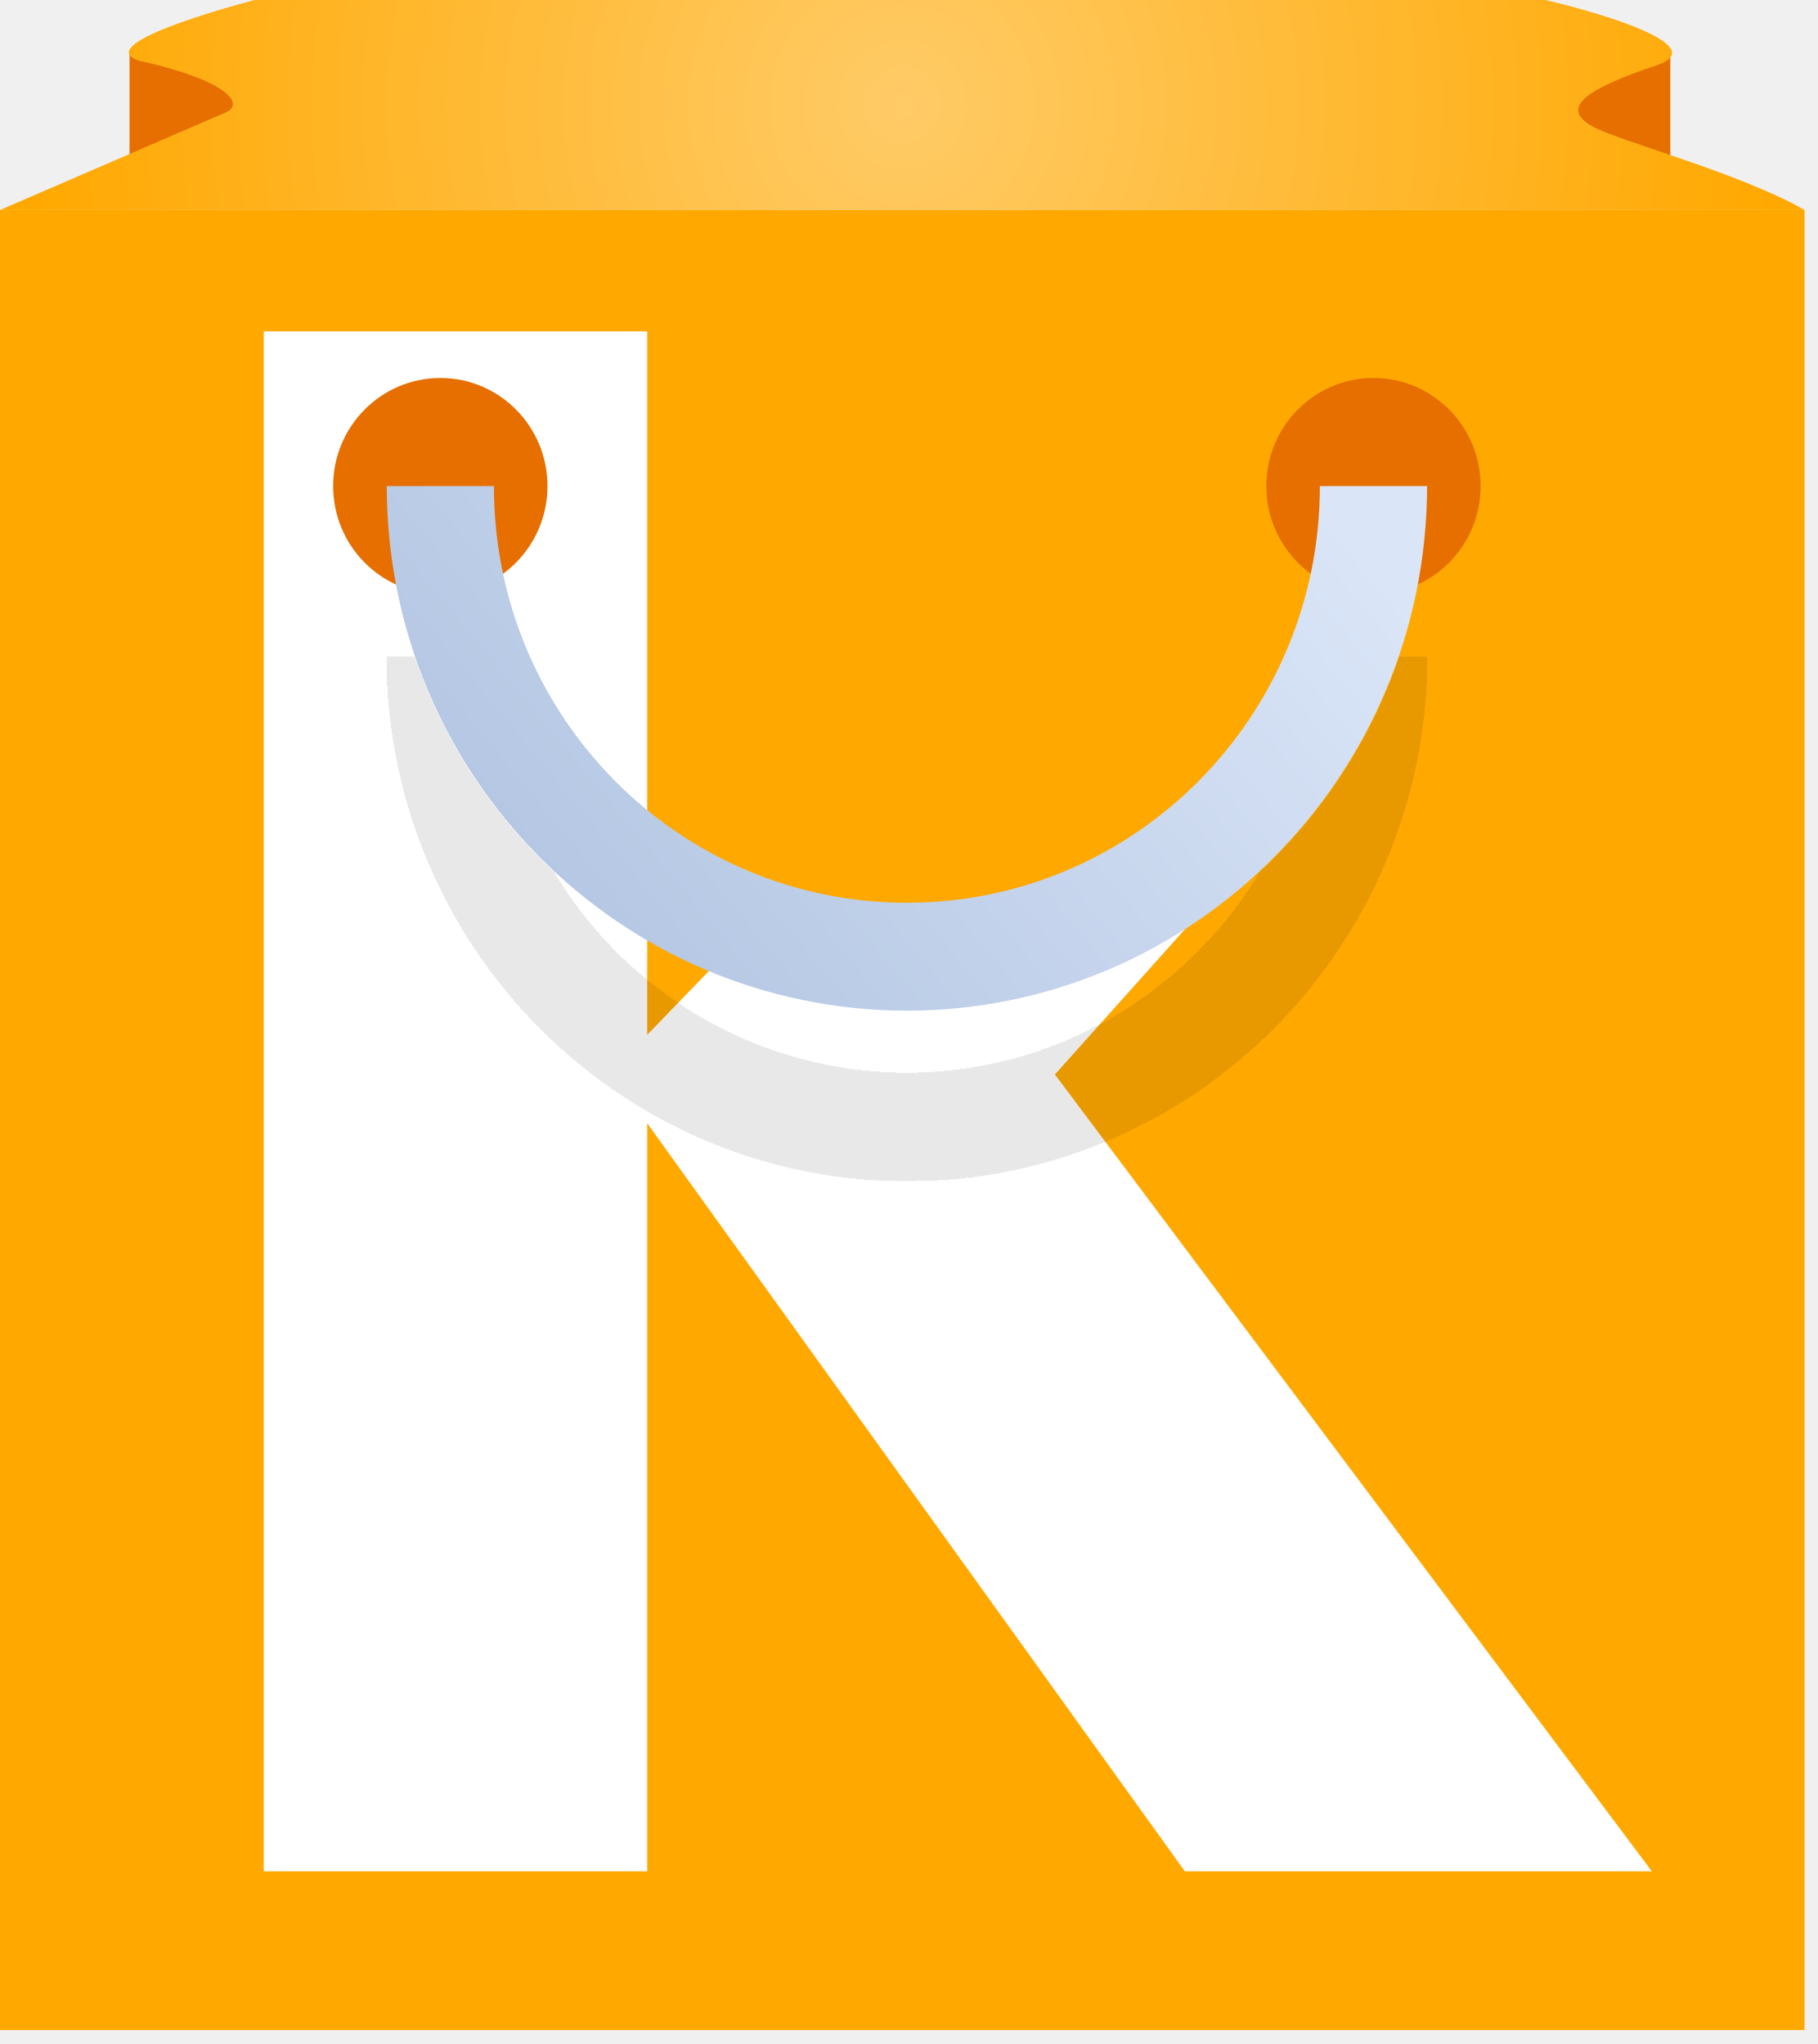
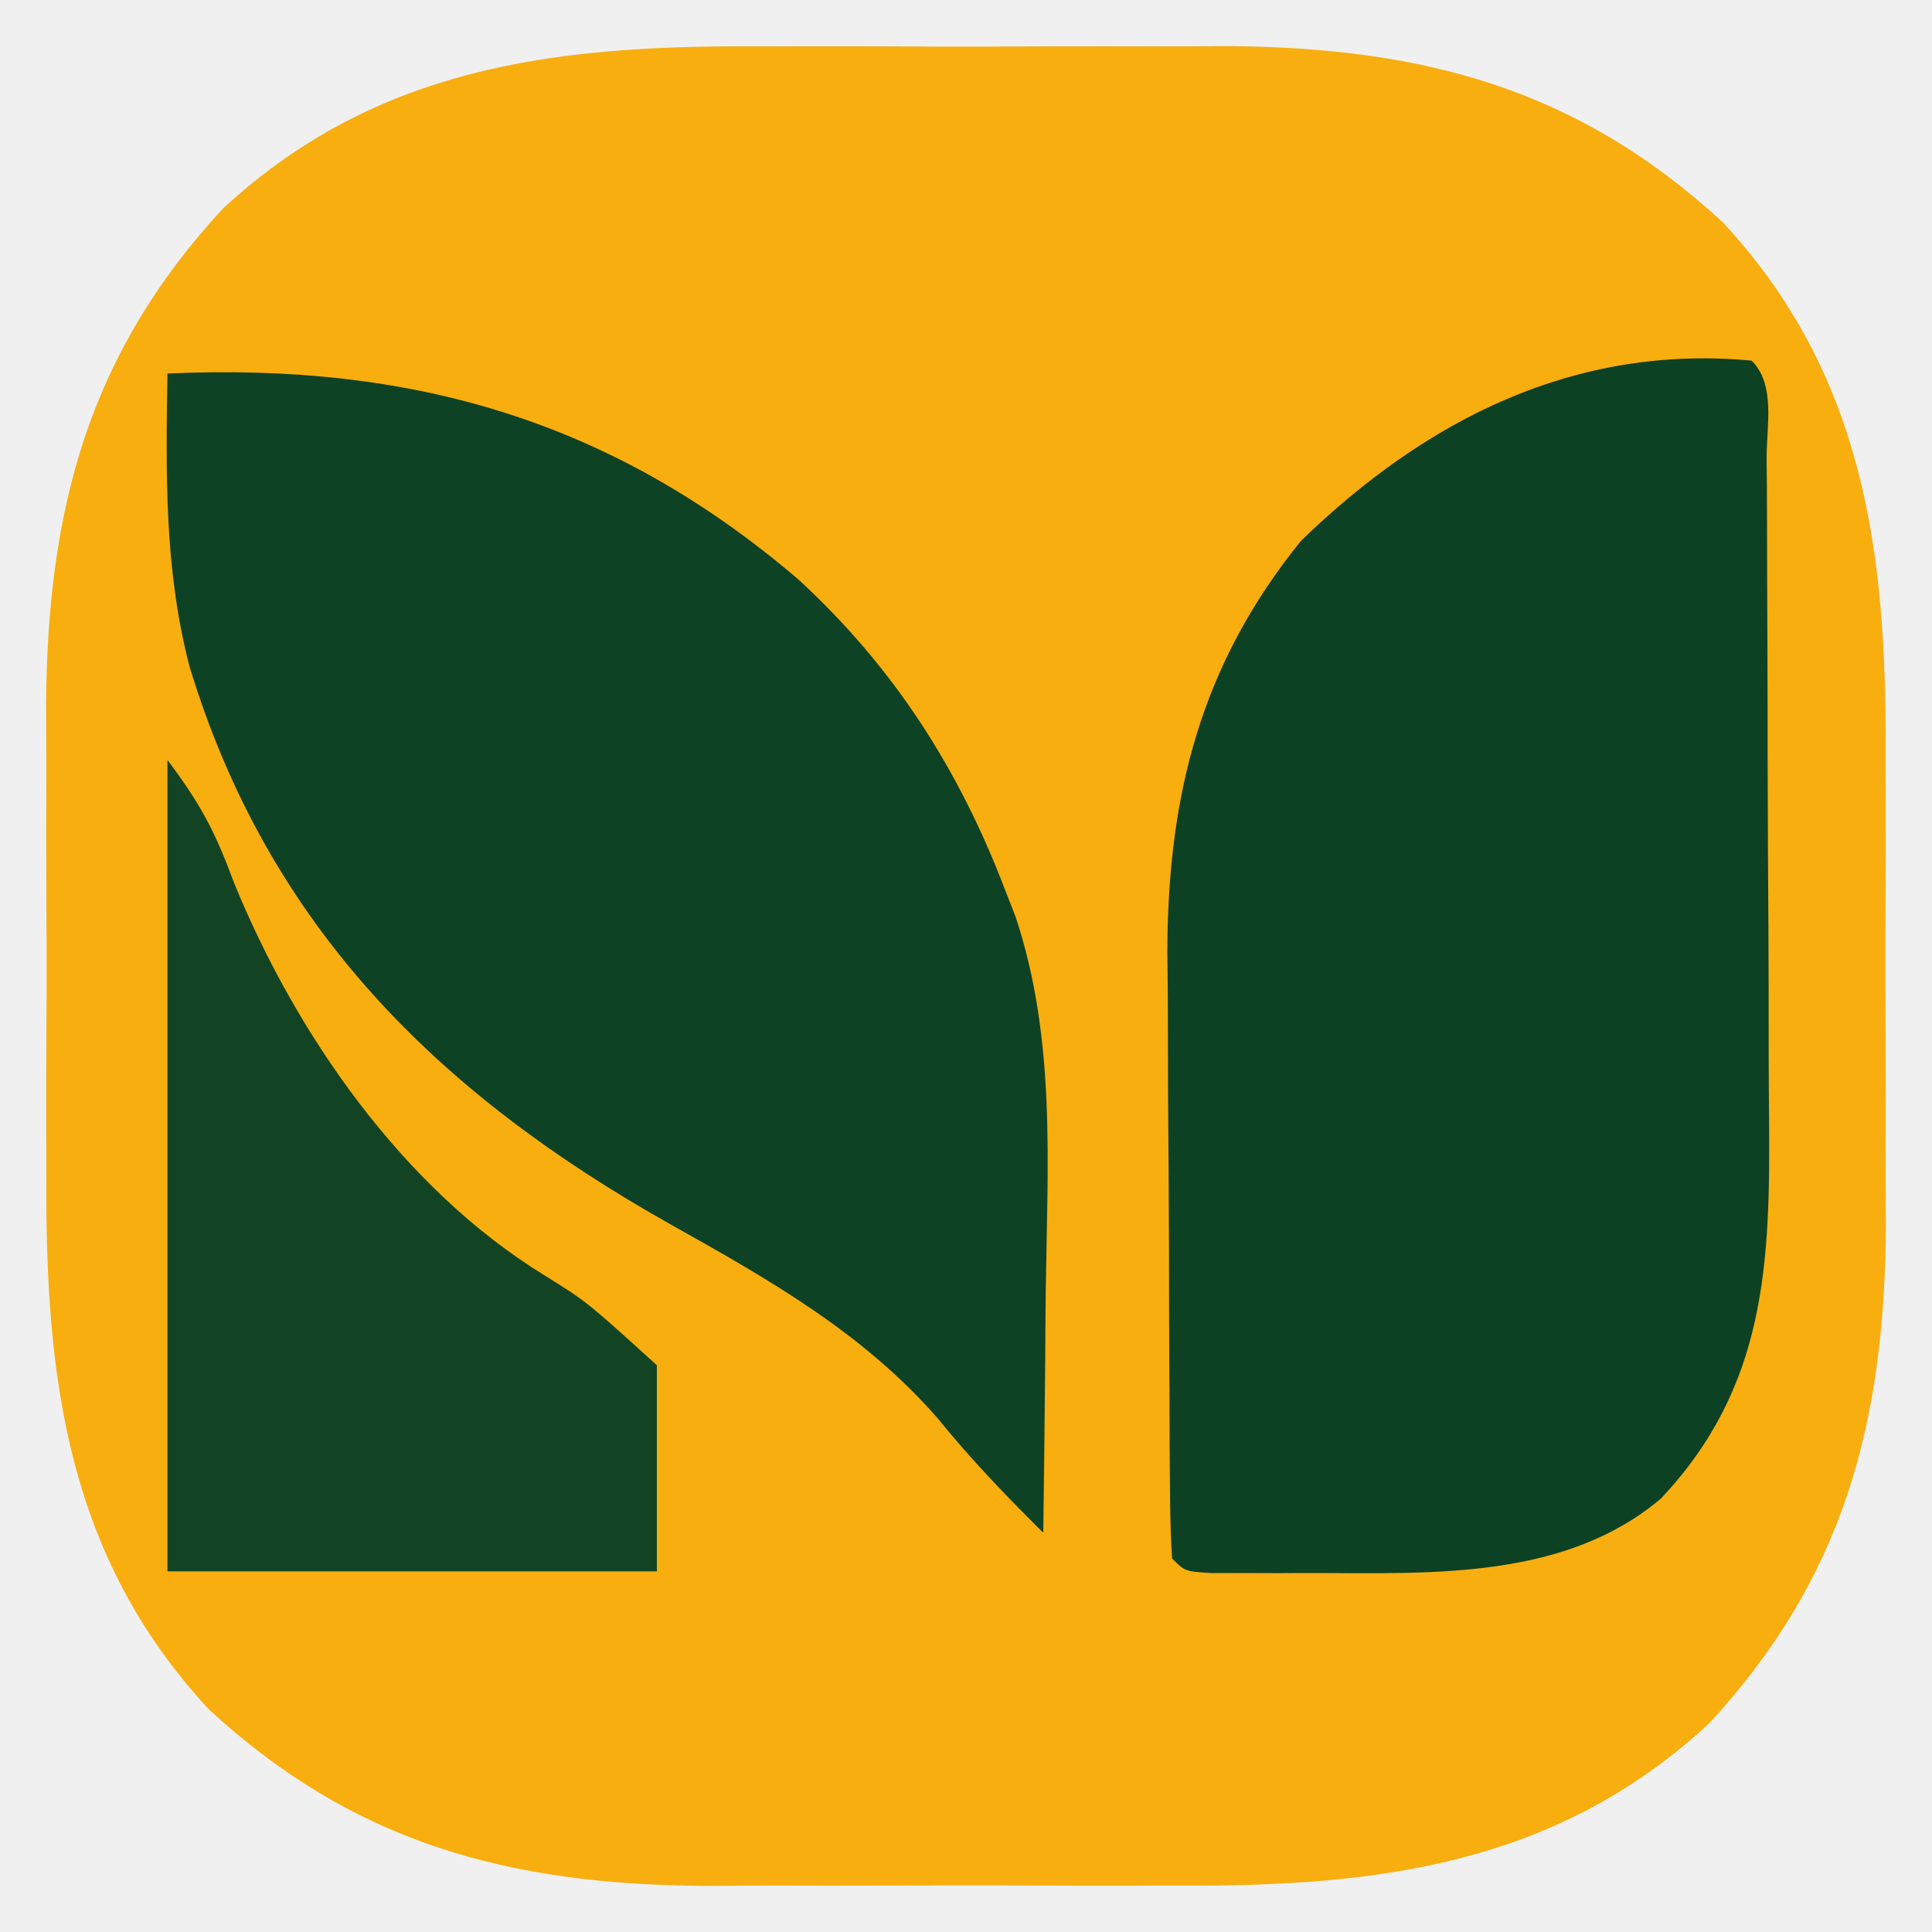
- <svg xmlns="http://www.w3.org/2000/svg" width="32" height="36" viewBox="0 0 32 36" fill="none">
-   <path d="M29.411 2.712V0.904C29.058 1.014 28.336 1.249 28.271 1.315C28.206 1.381 27.755 1.562 27.538 1.644L27.456 2.301L29.411 2.959V2.712Z" fill="#E76F00" />
-   <path d="M2.281 2.712V0.904C2.634 1.014 3.334 1.286 3.422 1.315C3.666 1.397 3.938 1.562 4.155 1.644L4.237 2.301L2.281 2.959V2.712Z" fill="#E76F00" />
-   <path d="M31.774 3.699H0V35.754H31.774V3.699Z" fill="#FFA800" />
-   <path d="M20.863 32.959L10.754 18.89L13.361 16.192H21.02L17.619 19.993L17.581 17.597L29.086 32.959H20.863ZM4.644 32.959V5.836H11.396V32.959H4.644Z" fill="white" />
-   <path d="M7.753 10.465C8.796 10.465 9.64 9.613 9.64 8.561C9.64 7.51 8.796 6.657 7.753 6.657C6.711 6.657 5.866 7.51 5.866 8.561C5.866 9.613 6.711 10.465 7.753 10.465Z" fill="#E76F00" />
-   <path d="M24.184 10.465C25.226 10.465 26.071 9.613 26.071 8.561C26.071 7.51 25.226 6.657 24.184 6.657C23.142 6.657 22.297 7.51 22.297 8.561C22.297 9.613 23.142 10.465 24.184 10.465Z" fill="#E76F00" />
-   <g filter="url(#filter0_d_892_7235)">
-     <path d="M15.969 17.801C10.913 17.794 6.816 13.662 6.81 8.561H8.697C8.695 12.613 11.95 15.899 15.966 15.9C19.982 15.901 23.239 12.618 23.24 8.566C23.24 8.565 23.24 8.563 23.24 8.561H25.128C25.12 13.662 21.024 17.794 15.969 17.801Z" fill="url(#paint0_linear_892_7235)" />
-   </g>
-   <path d="M3.992 1.973L0 3.699H31.774C30.634 3.041 28.483 2.482 28.026 2.219C27.456 1.89 27.945 1.562 29.167 1.151C30.145 0.822 28.271 0.247 27.212 0H4.481C3.449 0.274 1.711 0.822 2.444 1.068C3.943 1.397 4.318 1.808 3.992 1.973Z" fill="url(#paint1_radial_892_7235)" />
-   <mask id="mask0_892_7235" style="mask-type:alpha" maskUnits="userSpaceOnUse" x="0" y="0" width="32" height="4">
-     <path d="M3.992 1.973L0 3.699H31.774C30.634 3.041 28.483 2.482 28.026 2.219C27.456 1.89 27.945 1.562 29.167 1.151C30.145 0.822 28.271 0.247 27.212 0H4.481C3.449 0.274 1.711 0.822 2.444 1.068C3.943 1.397 4.318 1.808 3.992 1.973Z" fill="url(#paint2_radial_892_7235)" />
-   </mask>
-   <g mask="url(#mask0_892_7235)">
-     <g filter="url(#filter1_f_892_7235)">
- </g>
-   </g>
-   <defs>
-     <filter id="filter0_d_892_7235" x="6.81" y="8.561" width="18.318" height="12.24" filterUnits="userSpaceOnUse" color-interpolation-filters="sRGB">
-       <feFlood flood-opacity="0" result="BackgroundImageFix" />
-       <feColorMatrix in="SourceAlpha" type="matrix" values="0 0 0 0 0 0 0 0 0 0 0 0 0 0 0 0 0 0 127 0" result="hardAlpha" />
-       <feOffset dy="3" />
-       <feComposite in2="hardAlpha" operator="out" />
-       <feColorMatrix type="matrix" values="0 0 0 0 0 0 0 0 0 0 0 0 0 0 0 0 0 0 0.09 0" />
-       <feBlend mode="normal" in2="BackgroundImageFix" result="effect1_dropShadow_892_7235" />
-       <feBlend mode="normal" in="SourceGraphic" in2="effect1_dropShadow_892_7235" result="shape" />
-     </filter>
-     <filter id="filter1_f_892_7235" x="-19.246" y="-26.301" width="70.428" height="62.63" filterUnits="userSpaceOnUse" color-interpolation-filters="sRGB">
-       <feFlood flood-opacity="0" result="BackgroundImageFix" />
-       <feBlend mode="normal" in="SourceGraphic" in2="BackgroundImageFix" result="shape" />
-       <feGaussianBlur stdDeviation="15" result="effect1_foregroundBlur_892_7235" />
-     </filter>
-     <linearGradient id="paint0_linear_892_7235" x1="24.468" y1="10.329" x2="8.501" y2="23.572" gradientUnits="userSpaceOnUse">
-       <stop stop-color="#DAE5F7" />
-       <stop offset="0.968" stop-color="#A7BCDC" />
-     </linearGradient>
-     <radialGradient id="paint1_radial_892_7235" cx="0" cy="0" r="1" gradientUnits="userSpaceOnUse" gradientTransform="translate(15.887 1.84931) rotate(90) scale(15.637 15.5001)">
-       <stop stop-color="#FFCB67" />
-       <stop offset="1" stop-color="#FFA800" />
-     </radialGradient>
-     <radialGradient id="paint2_radial_892_7235" cx="0" cy="0" r="1" gradientUnits="userSpaceOnUse" gradientTransform="translate(15.887 1.84931) rotate(90) scale(8.34247 8.2694)">
-       <stop stop-color="#FFA800" />
-       <stop offset="1" stop-color="#FFA800" />
-     </radialGradient>
-   </defs>
+ <svg xmlns="http://www.w3.org/2000/svg" version="1.1" width="150" height="150">
+   <path d="M58.38,3.6c1.34,0,2.68,0,4.02-.01c2.78,0,5.57,0,8.36,.02c3.53,.02,7.06,.01,10.59-.01c2.77-.01,5.53-.01,8.29,0c1.92,0,3.84-.01,5.77-.02c15.13,.12,27.15,3.32,38.4,13.73c10.91,11.8,12.66,25.51,12.59,41.07c0,1.34,0,2.68,.01,4.02c0,2.78,0,5.57-.02,8.36c-.02,3.53-.01,7.06,.01,10.59c.01,2.77,.01,5.53,0,8.29c0,1.92,.01,3.84,.02,5.77c-.12,15.13-3.32,27.15-13.73,38.4c-11.8,10.91-25.51,12.66-41.06,12.59c-1.35,0-2.69,0-4.03,.01c-2.78,0-5.57,0-8.36-.02c-3.53-.02-7.06-.01-10.59,.01c-2.77,.01-5.53,.01-8.29,0c-1.92,0-3.84,.01-5.77,.02c-15.13-.12-27.15-3.32-38.4-13.73C5.28,120.89,3.53,107.18,3.6,91.63c0-1.35,0-2.69-.01-4.03c0-2.78,0-5.57,.02-8.36c.02-3.53,.01-7.06-.01-10.59c-.01-2.77-.01-5.53,0-8.29c0-1.92-.01-3.84-.02-5.77C3.7,39.46,6.9,27.44,17.31,16.19C29.11,5.28,42.82,3.53,58.38,3.6Z" fill="#F8AE0F" />
+   <path d="M136,28c1.88,1.88,1.15,5.08,1.16,7.58c0,.34,0,.34,.02,2.08c.01,2.29,.02,4.58,.02,6.87c.01,1.59,.01,3.18,.02,4.78c.01,3.34,.02,6.69,.02,10.03c.01,4.27,.03,8.54,.06,12.81c.02,3.29,.02,6.59,.02,9.88c.01,1.57,.01,3.14,.03,4.71c.09,11.32-.2,20.91-8.39,29.6c-7.38,6.25-17.63,5.82-26.77,5.79c-.97,0-1.93,0-2.93,.01c-.92,0-1.83-.01-2.78-.01c-.84,0-1.67,0-2.53,0C92,122,92,122,91,121c-.11-1.72-.15-3.45-.16-5.17c-.01-1.11-.02-2.21-.03-3.35c0-1.21-.01-2.42-.01-3.66c-.01-1.24-.01-2.48-.02-3.75c-.01-2.63-.02-5.26-.02-7.89c-.01-4-.04-8-.07-12c-.01-2.56-.01-5.11-.02-7.67c-.01-1.19-.02-2.38-.04-3.6C90.67,61.7,93.23,51.61,101,42c9.71-9.43,21.26-15.29,35-14Z" fill="#0D4124" />
+   <path d="M13,29c18.97-.85,34.55,3.64,49,16c7.37,6.78,12.43,14.67,16,24c.28,.72,.56,1.44,.85,2.18c3.14,9.43,2.48,19.2,2.34,29.01c-.02,1.83-.03,3.66-.04,5.48c-.04,4.45-.09,8.89-.15,13.33c-2.89-2.86-5.63-5.71-8.19-8.87c-5.79-6.65-13.13-10.8-20.75-15.07c-18-10.12-31.23-23.12-37.35-43.33C12.75,44.18,12.88,36.78,13,29Z" fill="#0E4224" />
+   <path d="M13,59c2.57,3.43,3.7,5.55,5.13,9.44c4.81,11.81,13.11,23.79,24.1,30.55c3.33,2.07,3.33,2.07,8.77,7.01c0,5.33,0,10.67,0,16c-12.67,0-25.33,0-38,0c0-21,0-42,0-63Z" fill="#124424" />
</svg>
